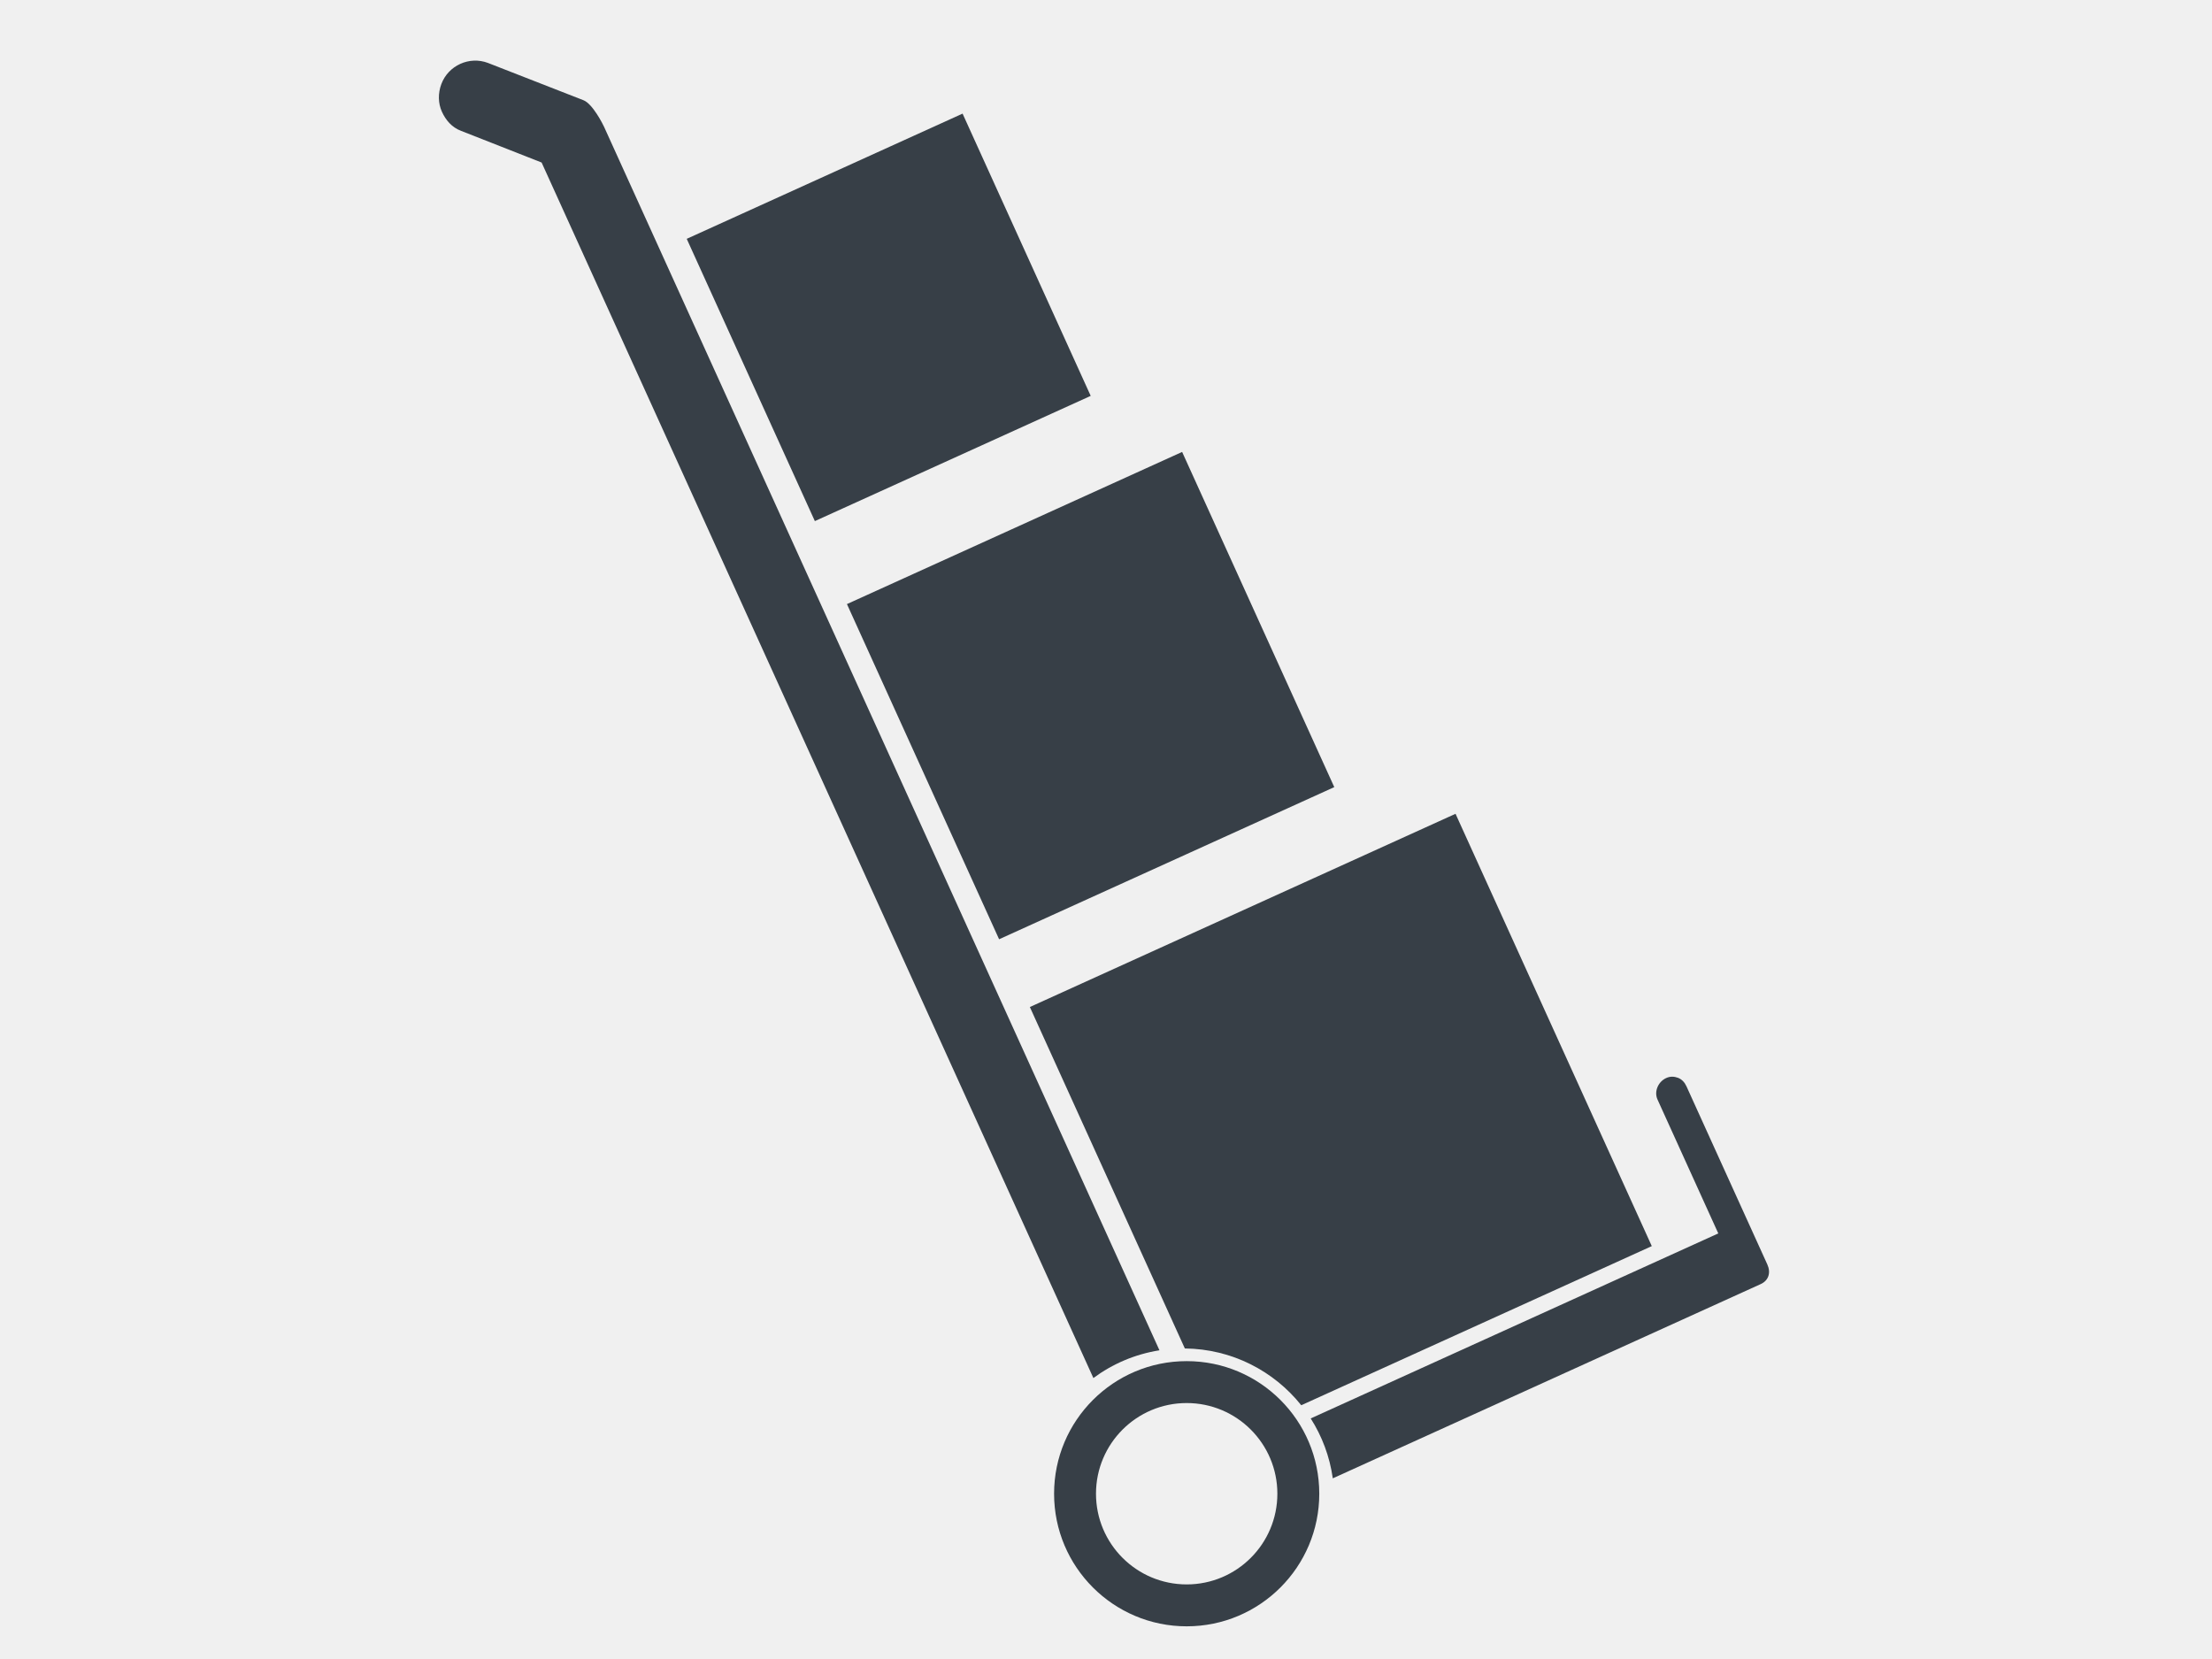
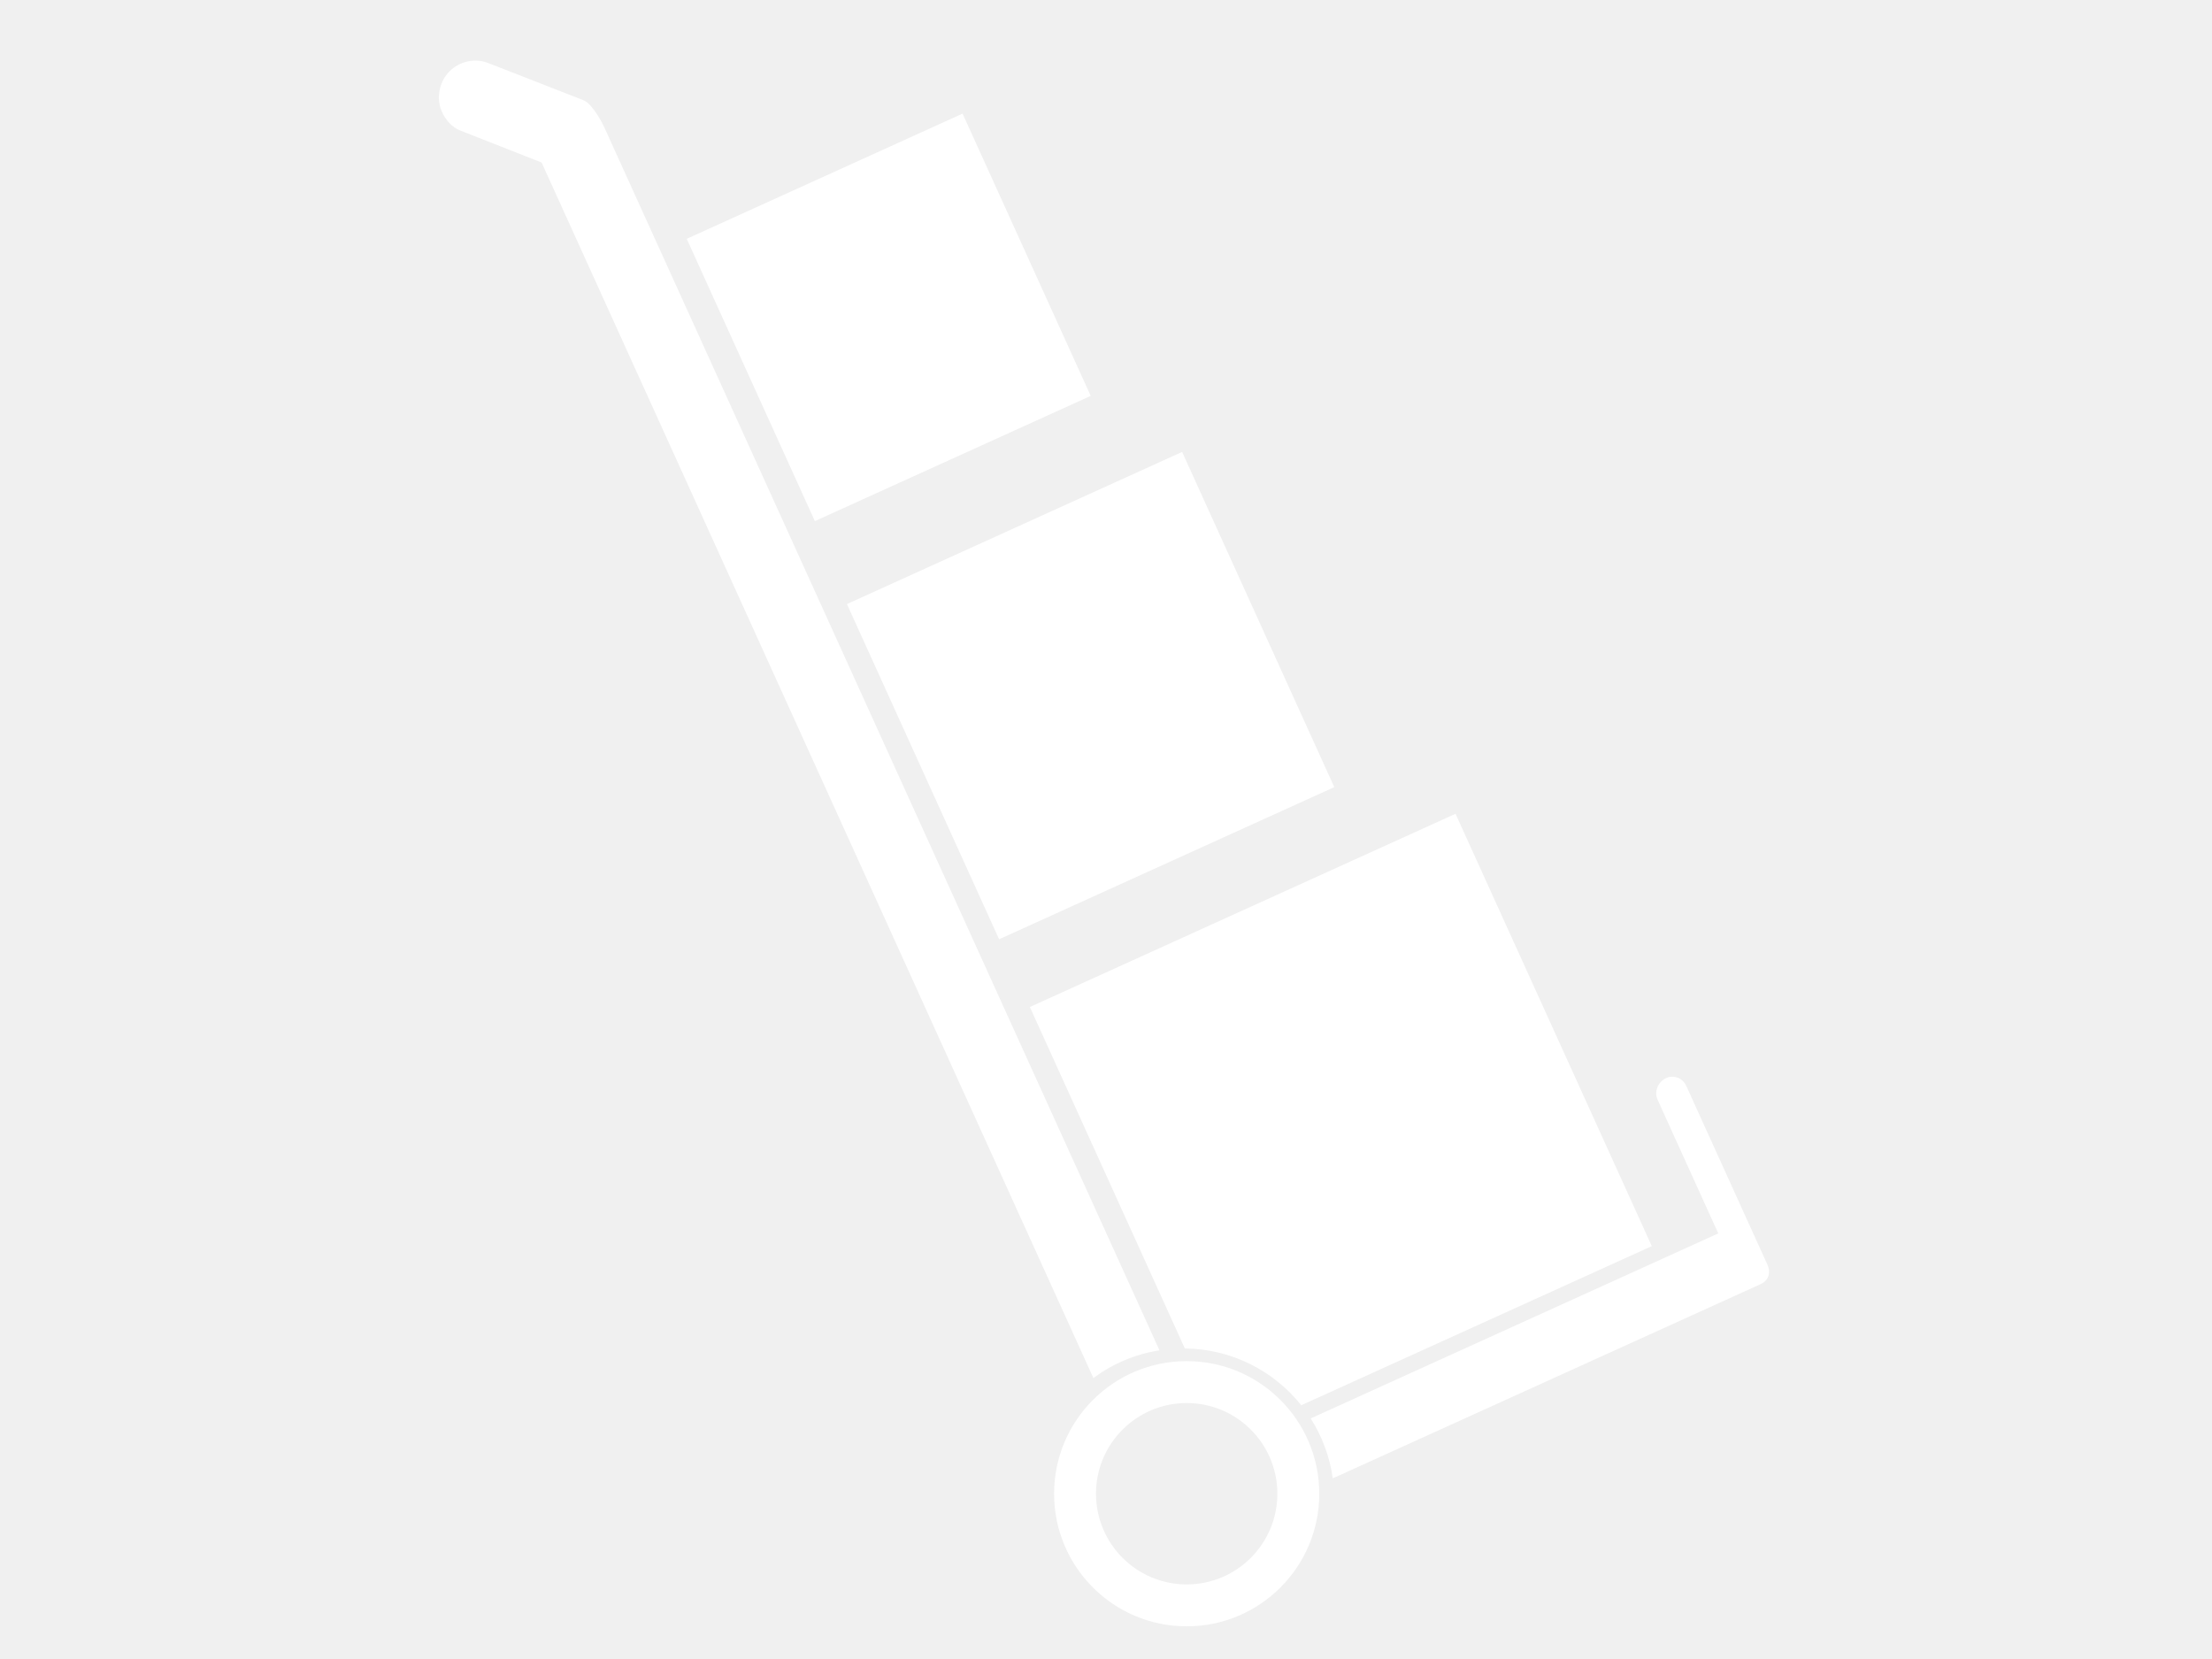
<svg xmlns="http://www.w3.org/2000/svg" xml:space="preserve" width="41.667in" height="31.25in" version="1.1" style="shape-rendering:geometricPrecision; text-rendering:geometricPrecision; image-rendering:optimizeQuality; fill-rule:evenodd; clip-rule:evenodd" viewBox="0 0 41666.66 31249.99">
  <defs>
    <style type="text/css">
   
-     .fil0 {fill:#373F47}
-     .fil1 {fill:#373F47;fill-rule:nonzero}
+     .fil0 {fill:#FFF}
+     .fil1 {fill:#FFF;fill-rule:nonzero}
   
  </style>
  </defs>
  <g id="Delivery_x0020_Icon">
    <g id="_1854277901984">
      <path class="fil0" d="M22353.06 25639.4c1379.42,0 2497.65,1118.23 2497.65,2497.65 0,1379.42 -1118.23,2497.65 -2497.65,2497.65 -1379.42,0 -2497.65,-1118.23 -2497.65,-2497.65 0,-1379.42 1118.23,-2497.65 2497.65,-2497.65zm0 789.43c943.43,0 1708.23,764.8 1708.23,1708.23 0,943.43 -764.8,1708.23 -1708.23,1708.23 -943.43,0 -1708.22,-764.8 -1708.22,-1708.23 0,-943.43 764.8,-1708.23 1708.22,-1708.23z" />
      <polygon class="fil1" points="15953.56,11379 22267.32,8512.91 25133.31,14826.67 18819.68,17692.66 " />
      <polygon class="fil1" points="12935.63,4498.89 18131.6,2140.21 20545.16,7457.06 15349.19,9815.74 " />
      <path class="fil1" d="M19399.07 18969.09l8018.32 -3639.9 3696.91 8143.66 -6603.06 2997.37c-515.45,-644.63 -1305.32,-1060.13 -2192.66,-1069.58l-2919.52 -6431.55z" />
      <path class="fil1" d="M31767.83 20463.53l1523.17 3355.27c68.66,151.25 26.24,300.56 -125.01,369.26l-8060.62 3659.05c-57.59,-410.73 -202.77,-793.39 -416.18,-1128.36l7677.57 -3485.17 -1144.88 -2522.18c-68.67,-151.25 13.04,-336.22 164.29,-404.89 75.46,-34.28 149.64,-30.77 221.85,-4.07 72.05,27.72 125.77,85.74 159.82,161.1zm-11172.13 5494.3l-10393.62 -22896.39 -1516.76 -596.43c-174.8,-65.15 -290.12,-203.53 -361.57,-360.98 -71.88,-158.28 -75.56,-346.5 -9.89,-521.69 131.88,-349.81 526.39,-528.88 875.78,-397.53l1798.61 702.3c174.73,65.15 371,459.07 389.98,500.81l9.26 20.59c0,0 0,0 0.39,0.79l10452.57 23026.04c-461.07,72.8 -885.37,256.3 -1244.74,522.51z" />
    </g>
  </g>
</svg>
